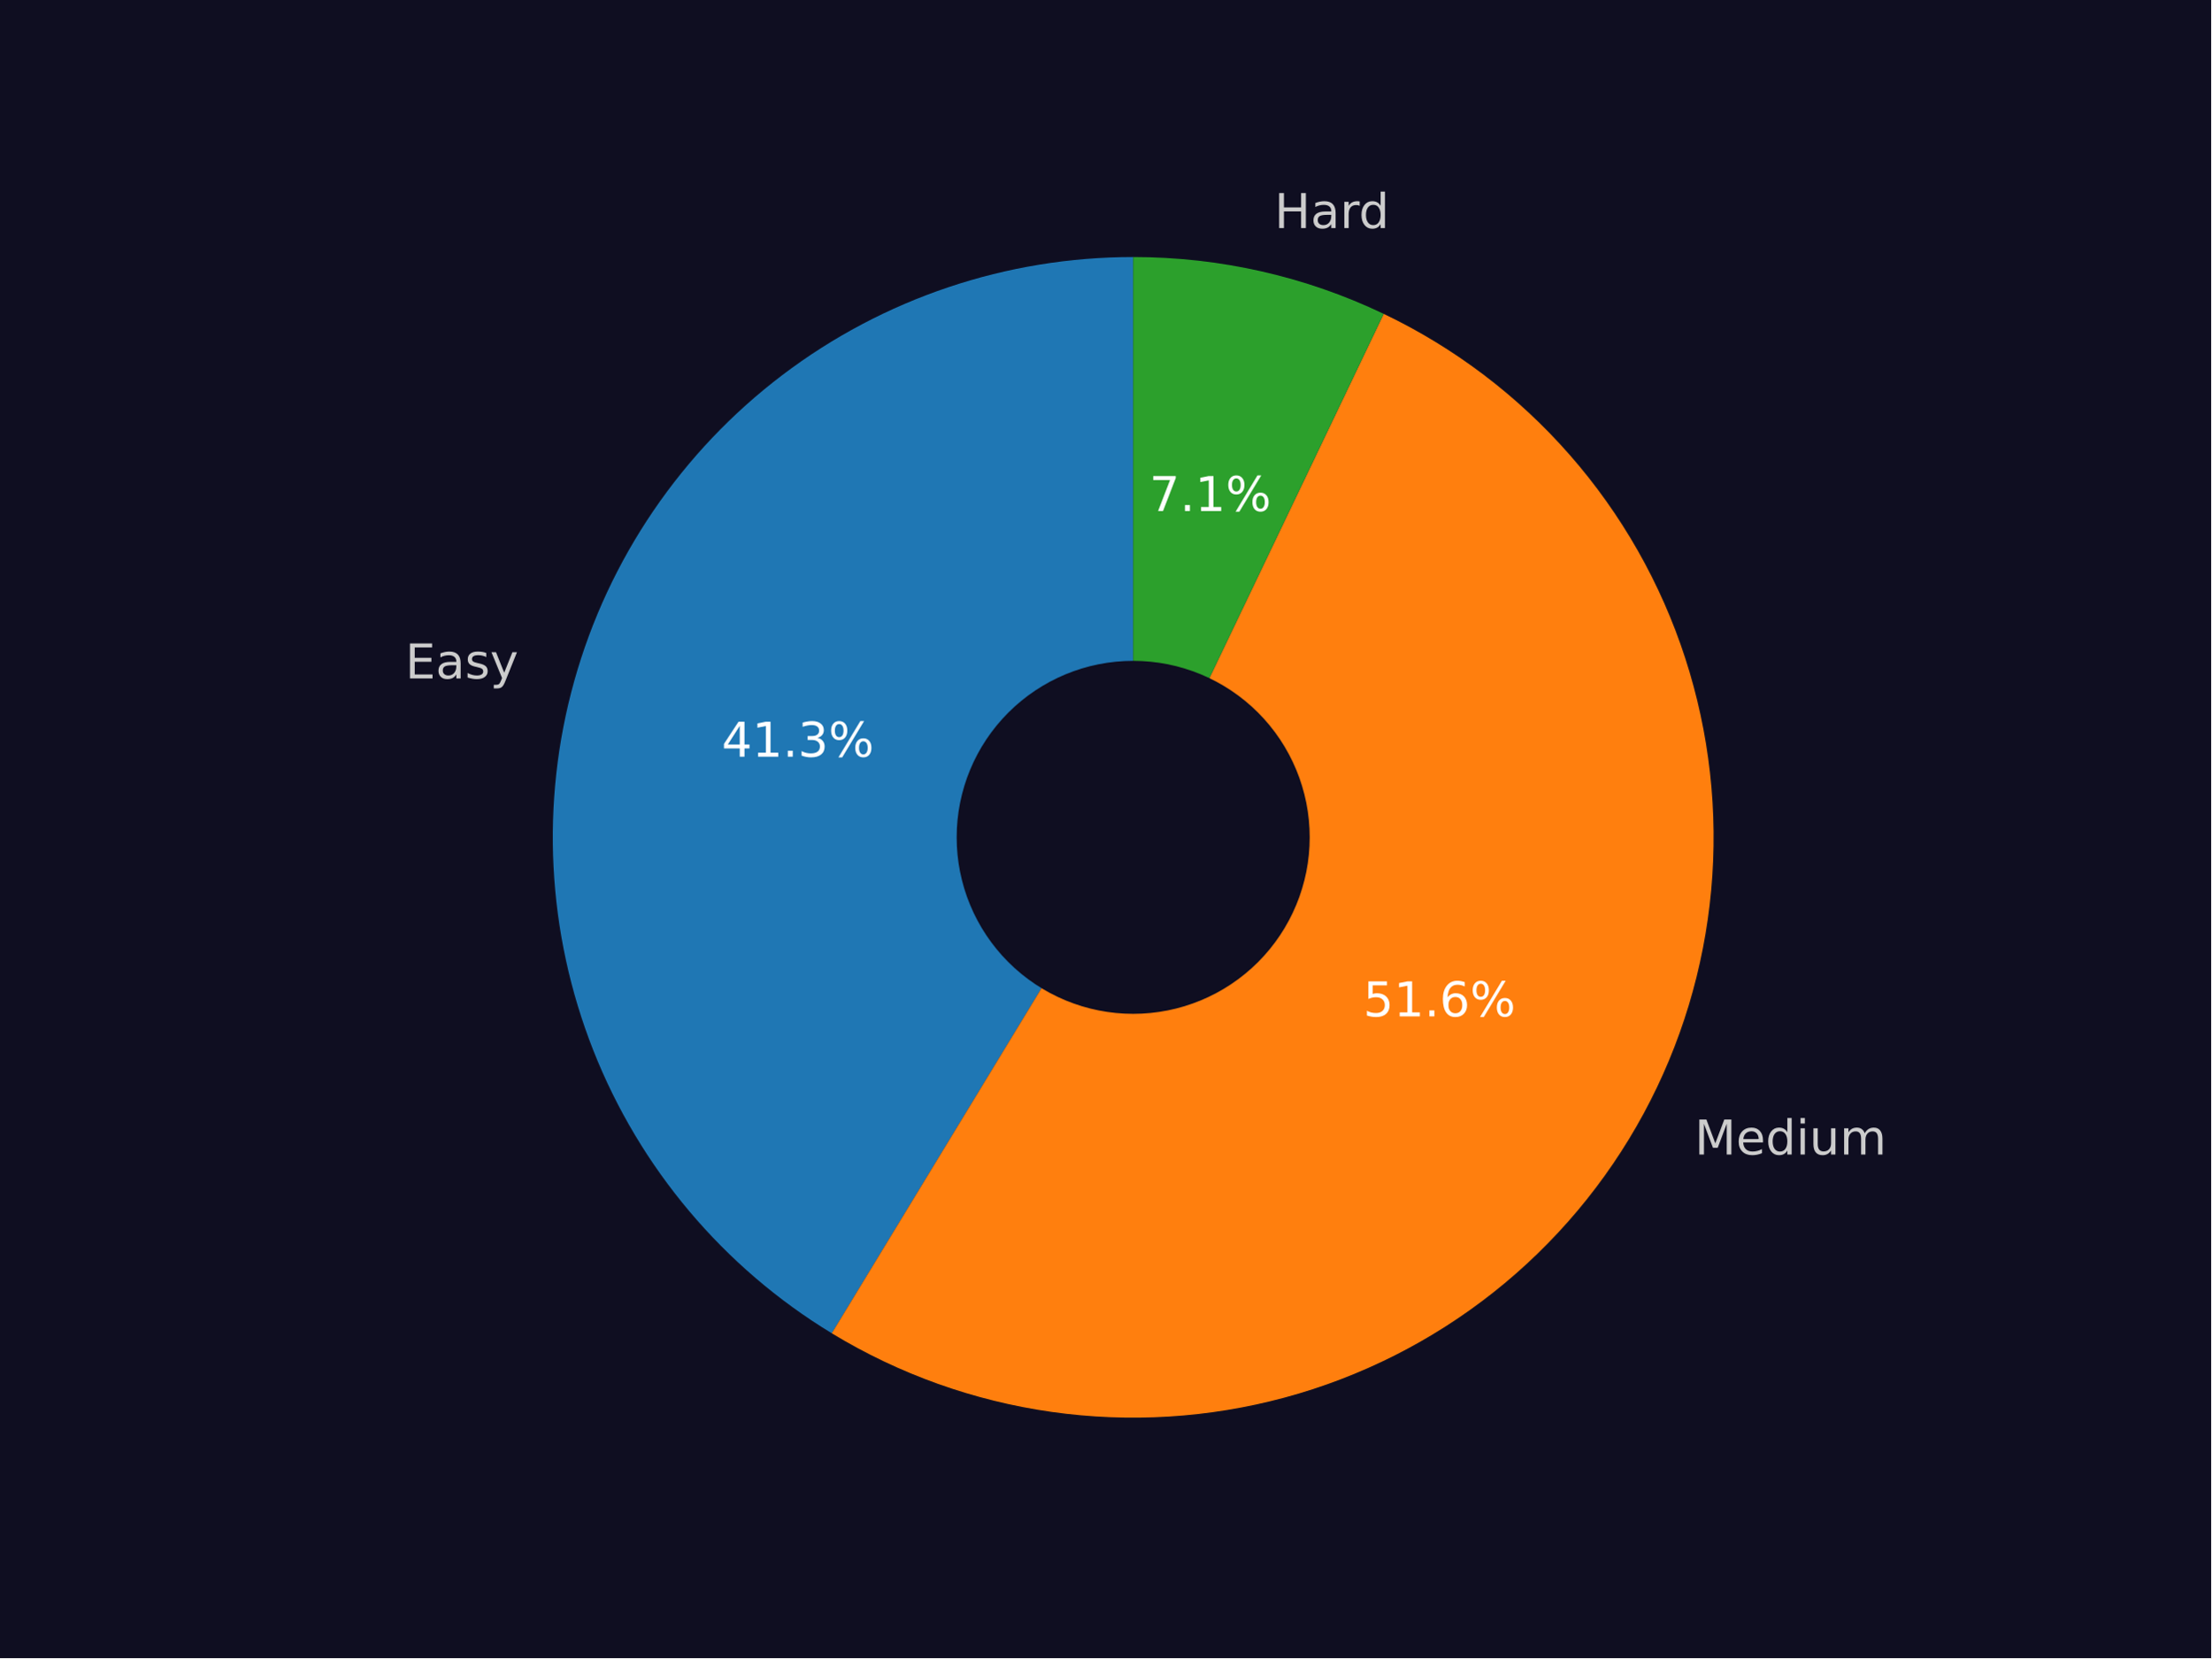
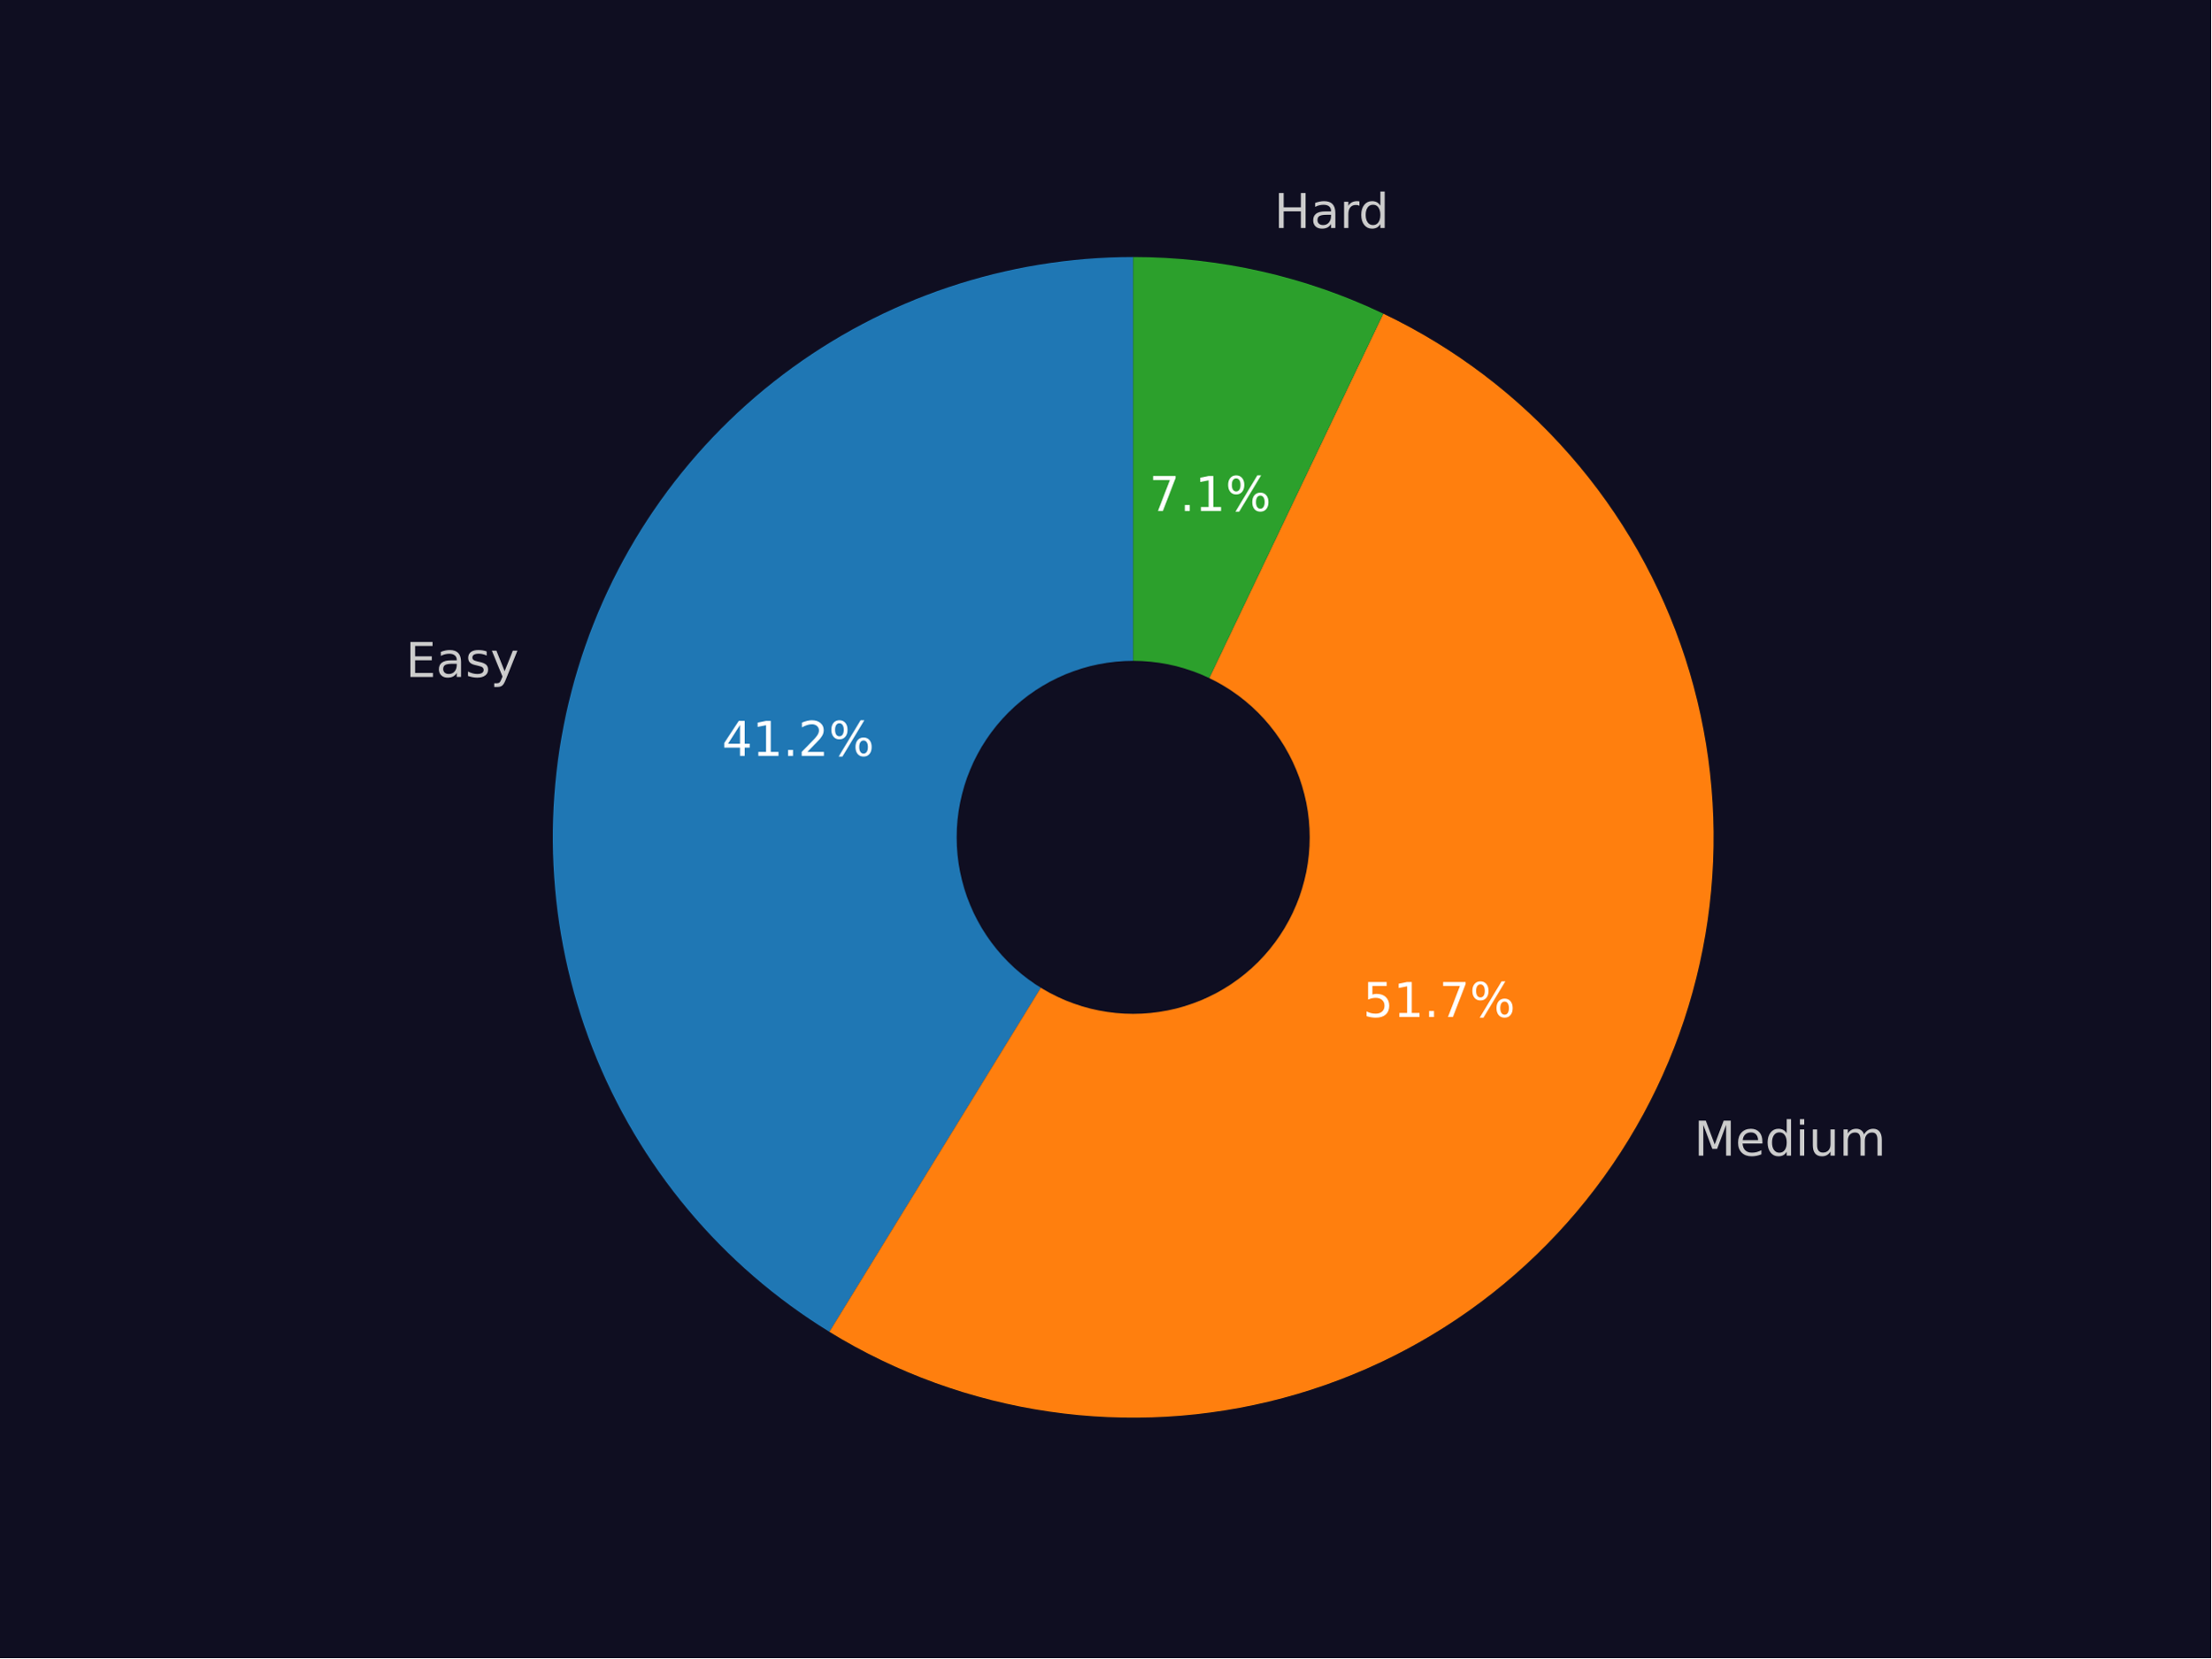
<svg xmlns="http://www.w3.org/2000/svg" xmlns:xlink="http://www.w3.org/1999/xlink" width="460.8pt" height="345.6pt" viewBox="0 0 460.8 345.6" version="1.1">
  <defs>
    <style type="text/css">*{stroke-linejoin: round; stroke-linecap: butt}</style>
  </defs>
  <g id="figure_1">
    <g id="patch_1">
      <path d="M 0 345.6  L 460.8 345.6  L 460.8 0  L 0 0  z " style="fill: #0f0e21" />
    </g>
    <g id="axes_1">
      <g id="patch_2">
-         <path d="M 236.159 53.568  C 209.77 53.568 184.091 62.204 163.065 78.151  C 142.038 94.098 126.797 116.496 119.681 141.908  C 112.564 167.32 113.956 194.376 123.641 218.924  C 133.327 243.472 150.786 264.189 173.337 277.895  L 236.159 174.528  z " style="fill: #1f77b4" />
+         <path d="M 236.159 53.568  C 209.82 53.568 184.187 62.171 163.182 78.063  C 142.176 93.954 126.925 116.28 119.76 141.626  C 112.596 166.973 113.903 193.979 123.481 218.515  C 133.059 243.052 150.395 263.8 172.837 277.589  L 236.159 174.528  z " style="fill: #1f77b4" />
      </g>
      <g id="patch_3">
-         <path d="M 173.337 277.895  C 187.345 286.408 202.939 291.986 219.169 294.289  C 235.399 296.591 251.929 295.571 267.752 291.289  C 283.575 287.008 298.365 279.554 311.219 269.382  C 324.074 259.21 334.728 246.531 342.532 232.115  C 350.336 217.7 355.129 201.847 356.619 185.522  C 358.109 169.198 356.265 152.739 351.199 137.149  C 346.134 121.559 337.952 107.16 327.151 94.829  C 316.35 82.498 303.155 72.49 288.368 65.415  L 236.159 174.528  z " style="fill: #ff7f0e" />
+         <path d="M 172.837 277.589  C 186.829 286.186 202.425 291.844 218.674 294.218  C 234.923 296.591 251.486 295.632 267.352 291.397  C 283.218 287.162 298.057 279.741 310.962 269.586  C 323.866 259.431 334.569 246.753 342.416 232.328  C 350.263 217.903 355.091 202.03 356.604 185.678  C 358.118 169.327 356.287 152.837 351.221 137.217  C 346.156 121.596 337.962 107.169 327.141 94.818  C 316.32 82.466 303.096 72.447 288.277 65.372  L 236.159 174.528  z " style="fill: #ff7f0e" />
      </g>
      <g id="patch_4">
-         <path d="M 288.368 65.415  C 280.243 61.528 271.71 58.56 262.927 56.567  C 254.144 54.574 245.166 53.568 236.159 53.568  L 236.159 174.528  z " style="fill: #2ca02c" />
+         <path d="M 288.277 65.372  C 280.164 61.498 271.646 58.541 262.878 56.556  C 254.111 54.57 245.149 53.568 236.159 53.568  L 236.159 174.528  z " style="fill: #2ca02c" />
      </g>
      <g id="patch_5">
-         <path d="M 236.159 210.816  C 245.783 210.816 255.014 206.992 261.819 200.188  C 268.624 193.383 272.448 184.152 272.448 174.528  C 272.448 164.904 268.624 155.674 261.819 148.869  C 255.014 142.064 245.783 138.24 236.159 138.24  C 226.536 138.24 217.305 142.064 210.5 148.869  C 203.695 155.674 199.871 164.904 199.871 174.528  C 199.871 184.152 203.695 193.383 210.5 200.188  C 217.305 206.992 226.536 210.816 236.159 210.816  z " clip-path="url(#p928b7a7270)" style="fill: #0f0e21; stroke: #0f0e21; stroke-linejoin: miter" />
+         <path d="M 236.159 210.816  C 245.783 210.816 255.014 206.993 261.819 200.188  C 268.624 193.383 272.448 184.152 272.448 174.528  C 272.448 164.904 268.624 155.674 261.819 148.869  C 255.014 142.064 245.783 138.24 236.159 138.24  C 226.536 138.24 217.305 142.064 210.5 148.869  C 203.695 155.674 199.871 164.904 199.871 174.528  C 199.871 184.152 203.695 193.383 210.5 200.188  C 217.305 206.993 226.536 210.816 236.159 210.816  z " clip-path="url(#p377494f112)" style="fill: #0f0e21; stroke: #0f0e21; stroke-linejoin: miter" />
      </g>
      <g id="matplotlib.axis_1" />
      <g id="matplotlib.axis_2" />
      <g id="text_1">
-         <g style="fill: #cccccc" transform="translate(84.45796 141.4057) scale(0.1 -0.1)">
+         <g style="fill: #cccccc" transform="translate(84.54522 141.0956) scale(0.1 -0.1)">
          <defs>
            <path id="DejaVuSans-45" d="M 628 4666  L 3578 4666  L 3578 4134  L 1259 4134  L 1259 2753  L 3481 2753  L 3481 2222  L 1259 2222  L 1259 531  L 3634 531  L 3634 0  L 628 0  L 628 4666  z " transform="scale(0.015625)" />
            <path id="DejaVuSans-61" d="M 2194 1759  Q 1497 1759 1228 1600  Q 959 1441 959 1056  Q 959 750 1161 570  Q 1363 391 1709 391  Q 2188 391 2477 730  Q 2766 1069 2766 1631  L 2766 1759  L 2194 1759  z M 3341 1997  L 3341 0  L 2766 0  L 2766 531  Q 2569 213 2275 61  Q 1981 -91 1556 -91  Q 1019 -91 701 211  Q 384 513 384 1019  Q 384 1609 779 1909  Q 1175 2209 1959 2209  L 2766 2209  L 2766 2266  Q 2766 2663 2505 2880  Q 2244 3097 1772 3097  Q 1472 3097 1187 3025  Q 903 2953 641 2809  L 641 3341  Q 956 3463 1253 3523  Q 1550 3584 1831 3584  Q 2591 3584 2966 3190  Q 3341 2797 3341 1997  z " transform="scale(0.015625)" />
            <path id="DejaVuSans-73" d="M 2834 3397  L 2834 2853  Q 2591 2978 2328 3040  Q 2066 3103 1784 3103  Q 1356 3103 1142 2972  Q 928 2841 928 2578  Q 928 2378 1081 2264  Q 1234 2150 1697 2047  L 1894 2003  Q 2506 1872 2764 1633  Q 3022 1394 3022 966  Q 3022 478 2636 193  Q 2250 -91 1575 -91  Q 1294 -91 989 -36  Q 684 19 347 128  L 347 722  Q 666 556 975 473  Q 1284 391 1588 391  Q 1994 391 2212 530  Q 2431 669 2431 922  Q 2431 1156 2273 1281  Q 2116 1406 1581 1522  L 1381 1569  Q 847 1681 609 1914  Q 372 2147 372 2553  Q 372 3047 722 3315  Q 1072 3584 1716 3584  Q 2034 3584 2315 3537  Q 2597 3491 2834 3397  z " transform="scale(0.015625)" />
            <path id="DejaVuSans-79" d="M 2059 -325  Q 1816 -950 1584 -1140  Q 1353 -1331 966 -1331  L 506 -1331  L 506 -850  L 844 -850  Q 1081 -850 1212 -737  Q 1344 -625 1503 -206  L 1606 56  L 191 3500  L 800 3500  L 1894 763  L 2988 3500  L 3597 3500  L 2059 -325  z " transform="scale(0.015625)" />
          </defs>
          <use xlink:href="#DejaVuSans-45" />
          <use xlink:href="#DejaVuSans-61" x="63.184" />
          <use xlink:href="#DejaVuSans-73" x="124.463" />
          <use xlink:href="#DejaVuSans-79" x="176.562" />
        </g>
      </g>
      <g id="text_2">
-         <g style="fill: #ffffff" transform="translate(150.3887 157.7155) scale(0.1 -0.1)">
+         <g style="fill: #ffffff" transform="translate(150.4363 157.5464) scale(0.1 -0.1)">
          <defs>
            <path id="DejaVuSans-34" d="M 2419 4116  L 825 1625  L 2419 1625  L 2419 4116  z M 2253 4666  L 3047 4666  L 3047 1625  L 3713 1625  L 3713 1100  L 3047 1100  L 3047 0  L 2419 0  L 2419 1100  L 313 1100  L 313 1709  L 2253 4666  z " transform="scale(0.015625)" />
            <path id="DejaVuSans-31" d="M 794 531  L 1825 531  L 1825 4091  L 703 3866  L 703 4441  L 1819 4666  L 2450 4666  L 2450 531  L 3481 531  L 3481 0  L 794 0  L 794 531  z " transform="scale(0.015625)" />
            <path id="DejaVuSans-2e" d="M 684 794  L 1344 794  L 1344 0  L 684 0  L 684 794  z " transform="scale(0.015625)" />
-             <path id="DejaVuSans-33" d="M 2597 2516  Q 3050 2419 3304 2112  Q 3559 1806 3559 1356  Q 3559 666 3084 287  Q 2609 -91 1734 -91  Q 1441 -91 1130 -33  Q 819 25 488 141  L 488 750  Q 750 597 1062 519  Q 1375 441 1716 441  Q 2309 441 2620 675  Q 2931 909 2931 1356  Q 2931 1769 2642 2001  Q 2353 2234 1838 2234  L 1294 2234  L 1294 2753  L 1863 2753  Q 2328 2753 2575 2939  Q 2822 3125 2822 3475  Q 2822 3834 2567 4026  Q 2313 4219 1838 4219  Q 1578 4219 1281 4162  Q 984 4106 628 3988  L 628 4550  Q 988 4650 1302 4700  Q 1616 4750 1894 4750  Q 2613 4750 3031 4423  Q 3450 4097 3450 3541  Q 3450 3153 3228 2886  Q 3006 2619 2597 2516  z " transform="scale(0.015625)" />
+             <path id="DejaVuSans-32" d="M 1228 531  L 3431 531  L 3431 0  L 469 0  L 469 531  Q 828 903 1448 1529  Q 2069 2156 2228 2338  Q 2531 2678 2651 2914  Q 2772 3150 2772 3378  Q 2772 3750 2511 3984  Q 2250 4219 1831 4219  Q 1534 4219 1204 4116  Q 875 4013 500 3803  L 500 4441  Q 881 4594 1212 4672  Q 1544 4750 1819 4750  Q 2544 4750 2975 4387  Q 3406 4025 3406 3419  Q 3406 3131 3298 2873  Q 3191 2616 2906 2266  Q 2828 2175 2409 1742  Q 1991 1309 1228 531  z " transform="scale(0.015625)" />
            <path id="DejaVuSans-25" d="M 4653 2053  Q 4381 2053 4226 1822  Q 4072 1591 4072 1178  Q 4072 772 4226 539  Q 4381 306 4653 306  Q 4919 306 5073 539  Q 5228 772 5228 1178  Q 5228 1588 5073 1820  Q 4919 2053 4653 2053  z M 4653 2450  Q 5147 2450 5437 2106  Q 5728 1763 5728 1178  Q 5728 594 5436 251  Q 5144 -91 4653 -91  Q 4153 -91 3862 251  Q 3572 594 3572 1178  Q 3572 1766 3864 2108  Q 4156 2450 4653 2450  z M 1428 4353  Q 1159 4353 1004 4120  Q 850 3888 850 3481  Q 850 3069 1003 2837  Q 1156 2606 1428 2606  Q 1700 2606 1854 2837  Q 2009 3069 2009 3481  Q 2009 3884 1853 4118  Q 1697 4353 1428 4353  z M 4250 4750  L 4750 4750  L 1831 -91  L 1331 -91  L 4250 4750  z M 1428 4750  Q 1922 4750 2215 4408  Q 2509 4066 2509 3481  Q 2509 2891 2217 2550  Q 1925 2209 1428 2209  Q 931 2209 642 2551  Q 353 2894 353 3481  Q 353 4063 643 4406  Q 934 4750 1428 4750  z " transform="scale(0.015625)" />
          </defs>
          <use xlink:href="#DejaVuSans-34" />
          <use xlink:href="#DejaVuSans-31" x="63.623" />
          <use xlink:href="#DejaVuSans-2e" x="127.246" />
-           <use xlink:href="#DejaVuSans-33" x="159.033" />
+           <use xlink:href="#DejaVuSans-32" x="159.033" />
          <use xlink:href="#DejaVuSans-25" x="222.656" />
        </g>
      </g>
      <g id="text_3">
-         <g style="fill: #cccccc" transform="translate(353.169 240.6331) scale(0.1 -0.1)">
+         <g style="fill: #cccccc" transform="translate(353.0418 240.8676) scale(0.1 -0.1)">
          <defs>
            <path id="DejaVuSans-4d" d="M 628 4666  L 1569 4666  L 2759 1491  L 3956 4666  L 4897 4666  L 4897 0  L 4281 0  L 4281 4097  L 3078 897  L 2444 897  L 1241 4097  L 1241 0  L 628 0  L 628 4666  z " transform="scale(0.015625)" />
            <path id="DejaVuSans-65" d="M 3597 1894  L 3597 1613  L 953 1613  Q 991 1019 1311 708  Q 1631 397 2203 397  Q 2534 397 2845 478  Q 3156 559 3463 722  L 3463 178  Q 3153 47 2828 -22  Q 2503 -91 2169 -91  Q 1331 -91 842 396  Q 353 884 353 1716  Q 353 2575 817 3079  Q 1281 3584 2069 3584  Q 2775 3584 3186 3129  Q 3597 2675 3597 1894  z M 3022 2063  Q 3016 2534 2758 2815  Q 2500 3097 2075 3097  Q 1594 3097 1305 2825  Q 1016 2553 972 2059  L 3022 2063  z " transform="scale(0.015625)" />
            <path id="DejaVuSans-64" d="M 2906 2969  L 2906 4863  L 3481 4863  L 3481 0  L 2906 0  L 2906 525  Q 2725 213 2448 61  Q 2172 -91 1784 -91  Q 1150 -91 751 415  Q 353 922 353 1747  Q 353 2572 751 3078  Q 1150 3584 1784 3584  Q 2172 3584 2448 3432  Q 2725 3281 2906 2969  z M 947 1747  Q 947 1113 1208 752  Q 1469 391 1925 391  Q 2381 391 2643 752  Q 2906 1113 2906 1747  Q 2906 2381 2643 2742  Q 2381 3103 1925 3103  Q 1469 3103 1208 2742  Q 947 2381 947 1747  z " transform="scale(0.015625)" />
            <path id="DejaVuSans-69" d="M 603 3500  L 1178 3500  L 1178 0  L 603 0  L 603 3500  z M 603 4863  L 1178 4863  L 1178 4134  L 603 4134  L 603 4863  z " transform="scale(0.015625)" />
            <path id="DejaVuSans-75" d="M 544 1381  L 544 3500  L 1119 3500  L 1119 1403  Q 1119 906 1312 657  Q 1506 409 1894 409  Q 2359 409 2629 706  Q 2900 1003 2900 1516  L 2900 3500  L 3475 3500  L 3475 0  L 2900 0  L 2900 538  Q 2691 219 2414 64  Q 2138 -91 1772 -91  Q 1169 -91 856 284  Q 544 659 544 1381  z M 1991 3584  L 1991 3584  z " transform="scale(0.015625)" />
            <path id="DejaVuSans-6d" d="M 3328 2828  Q 3544 3216 3844 3400  Q 4144 3584 4550 3584  Q 5097 3584 5394 3201  Q 5691 2819 5691 2113  L 5691 0  L 5113 0  L 5113 2094  Q 5113 2597 4934 2840  Q 4756 3084 4391 3084  Q 3944 3084 3684 2787  Q 3425 2491 3425 1978  L 3425 0  L 2847 0  L 2847 2094  Q 2847 2600 2669 2842  Q 2491 3084 2119 3084  Q 1678 3084 1418 2786  Q 1159 2488 1159 1978  L 1159 0  L 581 0  L 581 3500  L 1159 3500  L 1159 2956  Q 1356 3278 1631 3431  Q 1906 3584 2284 3584  Q 2666 3584 2933 3390  Q 3200 3197 3328 2828  z " transform="scale(0.015625)" />
          </defs>
          <use xlink:href="#DejaVuSans-4d" />
          <use xlink:href="#DejaVuSans-65" x="86.279" />
          <use xlink:href="#DejaVuSans-64" x="147.803" />
          <use xlink:href="#DejaVuSans-69" x="211.279" />
          <use xlink:href="#DejaVuSans-75" x="239.062" />
          <use xlink:href="#DejaVuSans-6d" x="302.441" />
        </g>
      </g>
      <g id="text_4">
-         <g style="fill: #ffffff" transform="translate(284.0993 211.8396) scale(0.1 -0.1)">
+         <g style="fill: #ffffff" transform="translate(284.0299 211.9675) scale(0.1 -0.1)">
          <defs>
            <path id="DejaVuSans-35" d="M 691 4666  L 3169 4666  L 3169 4134  L 1269 4134  L 1269 2991  Q 1406 3038 1543 3061  Q 1681 3084 1819 3084  Q 2600 3084 3056 2656  Q 3513 2228 3513 1497  Q 3513 744 3044 326  Q 2575 -91 1722 -91  Q 1428 -91 1123 -41  Q 819 9 494 109  L 494 744  Q 775 591 1075 516  Q 1375 441 1709 441  Q 2250 441 2565 725  Q 2881 1009 2881 1497  Q 2881 1984 2565 2268  Q 2250 2553 1709 2553  Q 1456 2553 1204 2497  Q 953 2441 691 2322  L 691 4666  z " transform="scale(0.015625)" />
-             <path id="DejaVuSans-36" d="M 2113 2584  Q 1688 2584 1439 2293  Q 1191 2003 1191 1497  Q 1191 994 1439 701  Q 1688 409 2113 409  Q 2538 409 2786 701  Q 3034 994 3034 1497  Q 3034 2003 2786 2293  Q 2538 2584 2113 2584  z M 3366 4563  L 3366 3988  Q 3128 4100 2886 4159  Q 2644 4219 2406 4219  Q 1781 4219 1451 3797  Q 1122 3375 1075 2522  Q 1259 2794 1537 2939  Q 1816 3084 2150 3084  Q 2853 3084 3261 2657  Q 3669 2231 3669 1497  Q 3669 778 3244 343  Q 2819 -91 2113 -91  Q 1303 -91 875 529  Q 447 1150 447 2328  Q 447 3434 972 4092  Q 1497 4750 2381 4750  Q 2619 4750 2861 4703  Q 3103 4656 3366 4563  z " transform="scale(0.015625)" />
+             <path id="DejaVuSans-37" d="M 525 4666  L 3525 4666  L 3525 4397  L 1831 0  L 1172 0  L 2766 4134  L 525 4134  L 525 4666  z " transform="scale(0.015625)" />
          </defs>
          <use xlink:href="#DejaVuSans-35" />
          <use xlink:href="#DejaVuSans-31" x="63.623" />
          <use xlink:href="#DejaVuSans-2e" x="127.246" />
-           <use xlink:href="#DejaVuSans-36" x="159.033" />
+           <use xlink:href="#DejaVuSans-37" x="159.033" />
          <use xlink:href="#DejaVuSans-25" x="222.656" />
        </g>
      </g>
      <g id="text_5">
-         <g style="fill: #cccccc" transform="translate(265.604 47.53021) scale(0.1 -0.1)">
+         <g style="fill: #cccccc" transform="translate(265.55 47.51796) scale(0.1 -0.1)">
          <defs>
            <path id="DejaVuSans-48" d="M 628 4666  L 1259 4666  L 1259 2753  L 3553 2753  L 3553 4666  L 4184 4666  L 4184 0  L 3553 0  L 3553 2222  L 1259 2222  L 1259 0  L 628 0  L 628 4666  z " transform="scale(0.015625)" />
            <path id="DejaVuSans-72" d="M 2631 2963  Q 2534 3019 2420 3045  Q 2306 3072 2169 3072  Q 1681 3072 1420 2755  Q 1159 2438 1159 1844  L 1159 0  L 581 0  L 581 3500  L 1159 3500  L 1159 2956  Q 1341 3275 1631 3429  Q 1922 3584 2338 3584  Q 2397 3584 2469 3576  Q 2541 3569 2628 3553  L 2631 2963  z " transform="scale(0.015625)" />
          </defs>
          <use xlink:href="#DejaVuSans-48" />
          <use xlink:href="#DejaVuSans-61" x="75.195" />
          <use xlink:href="#DejaVuSans-72" x="136.475" />
          <use xlink:href="#DejaVuSans-64" x="175.838" />
        </g>
      </g>
      <g id="text_6">
-         <g style="fill: #ffffff" transform="translate(239.5178 106.5108) scale(0.1 -0.1)">
-           <defs>
-             <path id="DejaVuSans-37" d="M 525 4666  L 3525 4666  L 3525 4397  L 1831 0  L 1172 0  L 2766 4134  L 525 4134  L 525 4666  z " transform="scale(0.015625)" />
-           </defs>
+         <g style="fill: #ffffff" transform="translate(239.4883 106.5041) scale(0.1 -0.1)">
          <use xlink:href="#DejaVuSans-37" />
          <use xlink:href="#DejaVuSans-2e" x="63.623" />
          <use xlink:href="#DejaVuSans-31" x="95.41" />
          <use xlink:href="#DejaVuSans-25" x="159.033" />
        </g>
      </g>
    </g>
  </g>
  <defs>
-     <clipPath id="p928b7a7270">
+     <clipPath id="p377494f112">
      <rect x="57.6" y="41.472" width="357.12" height="266.112" />
    </clipPath>
  </defs>
</svg>
